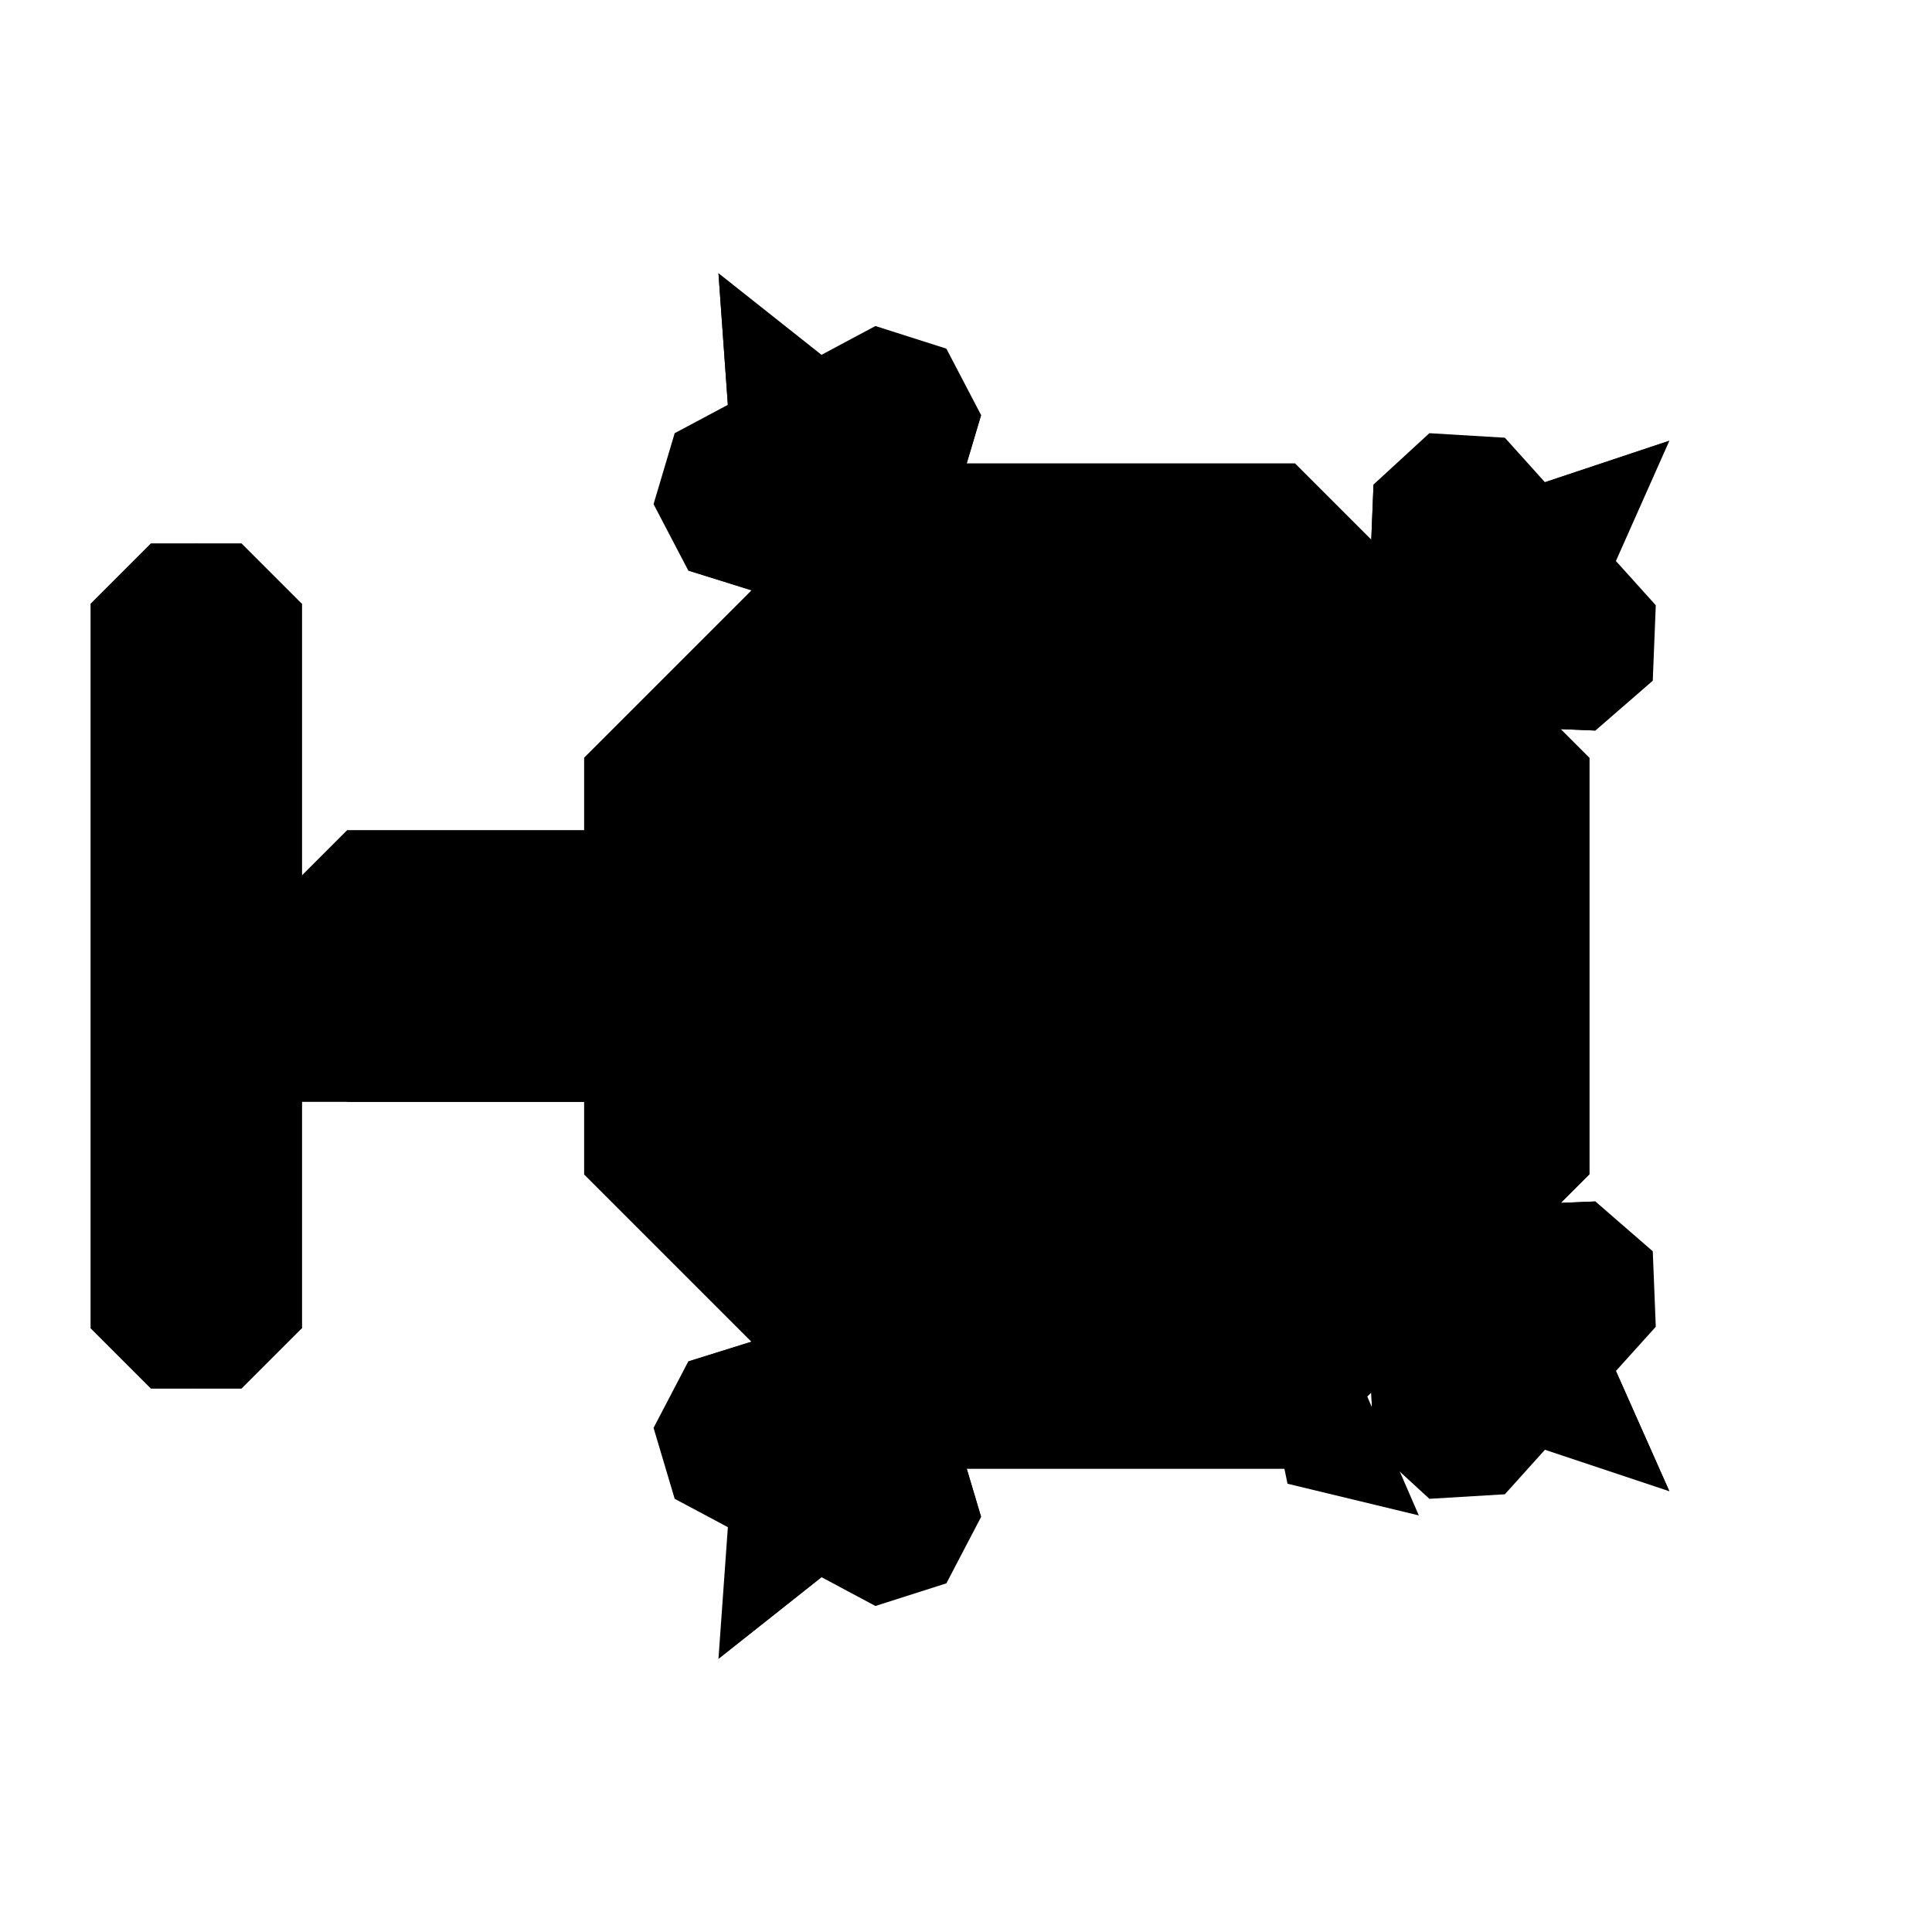
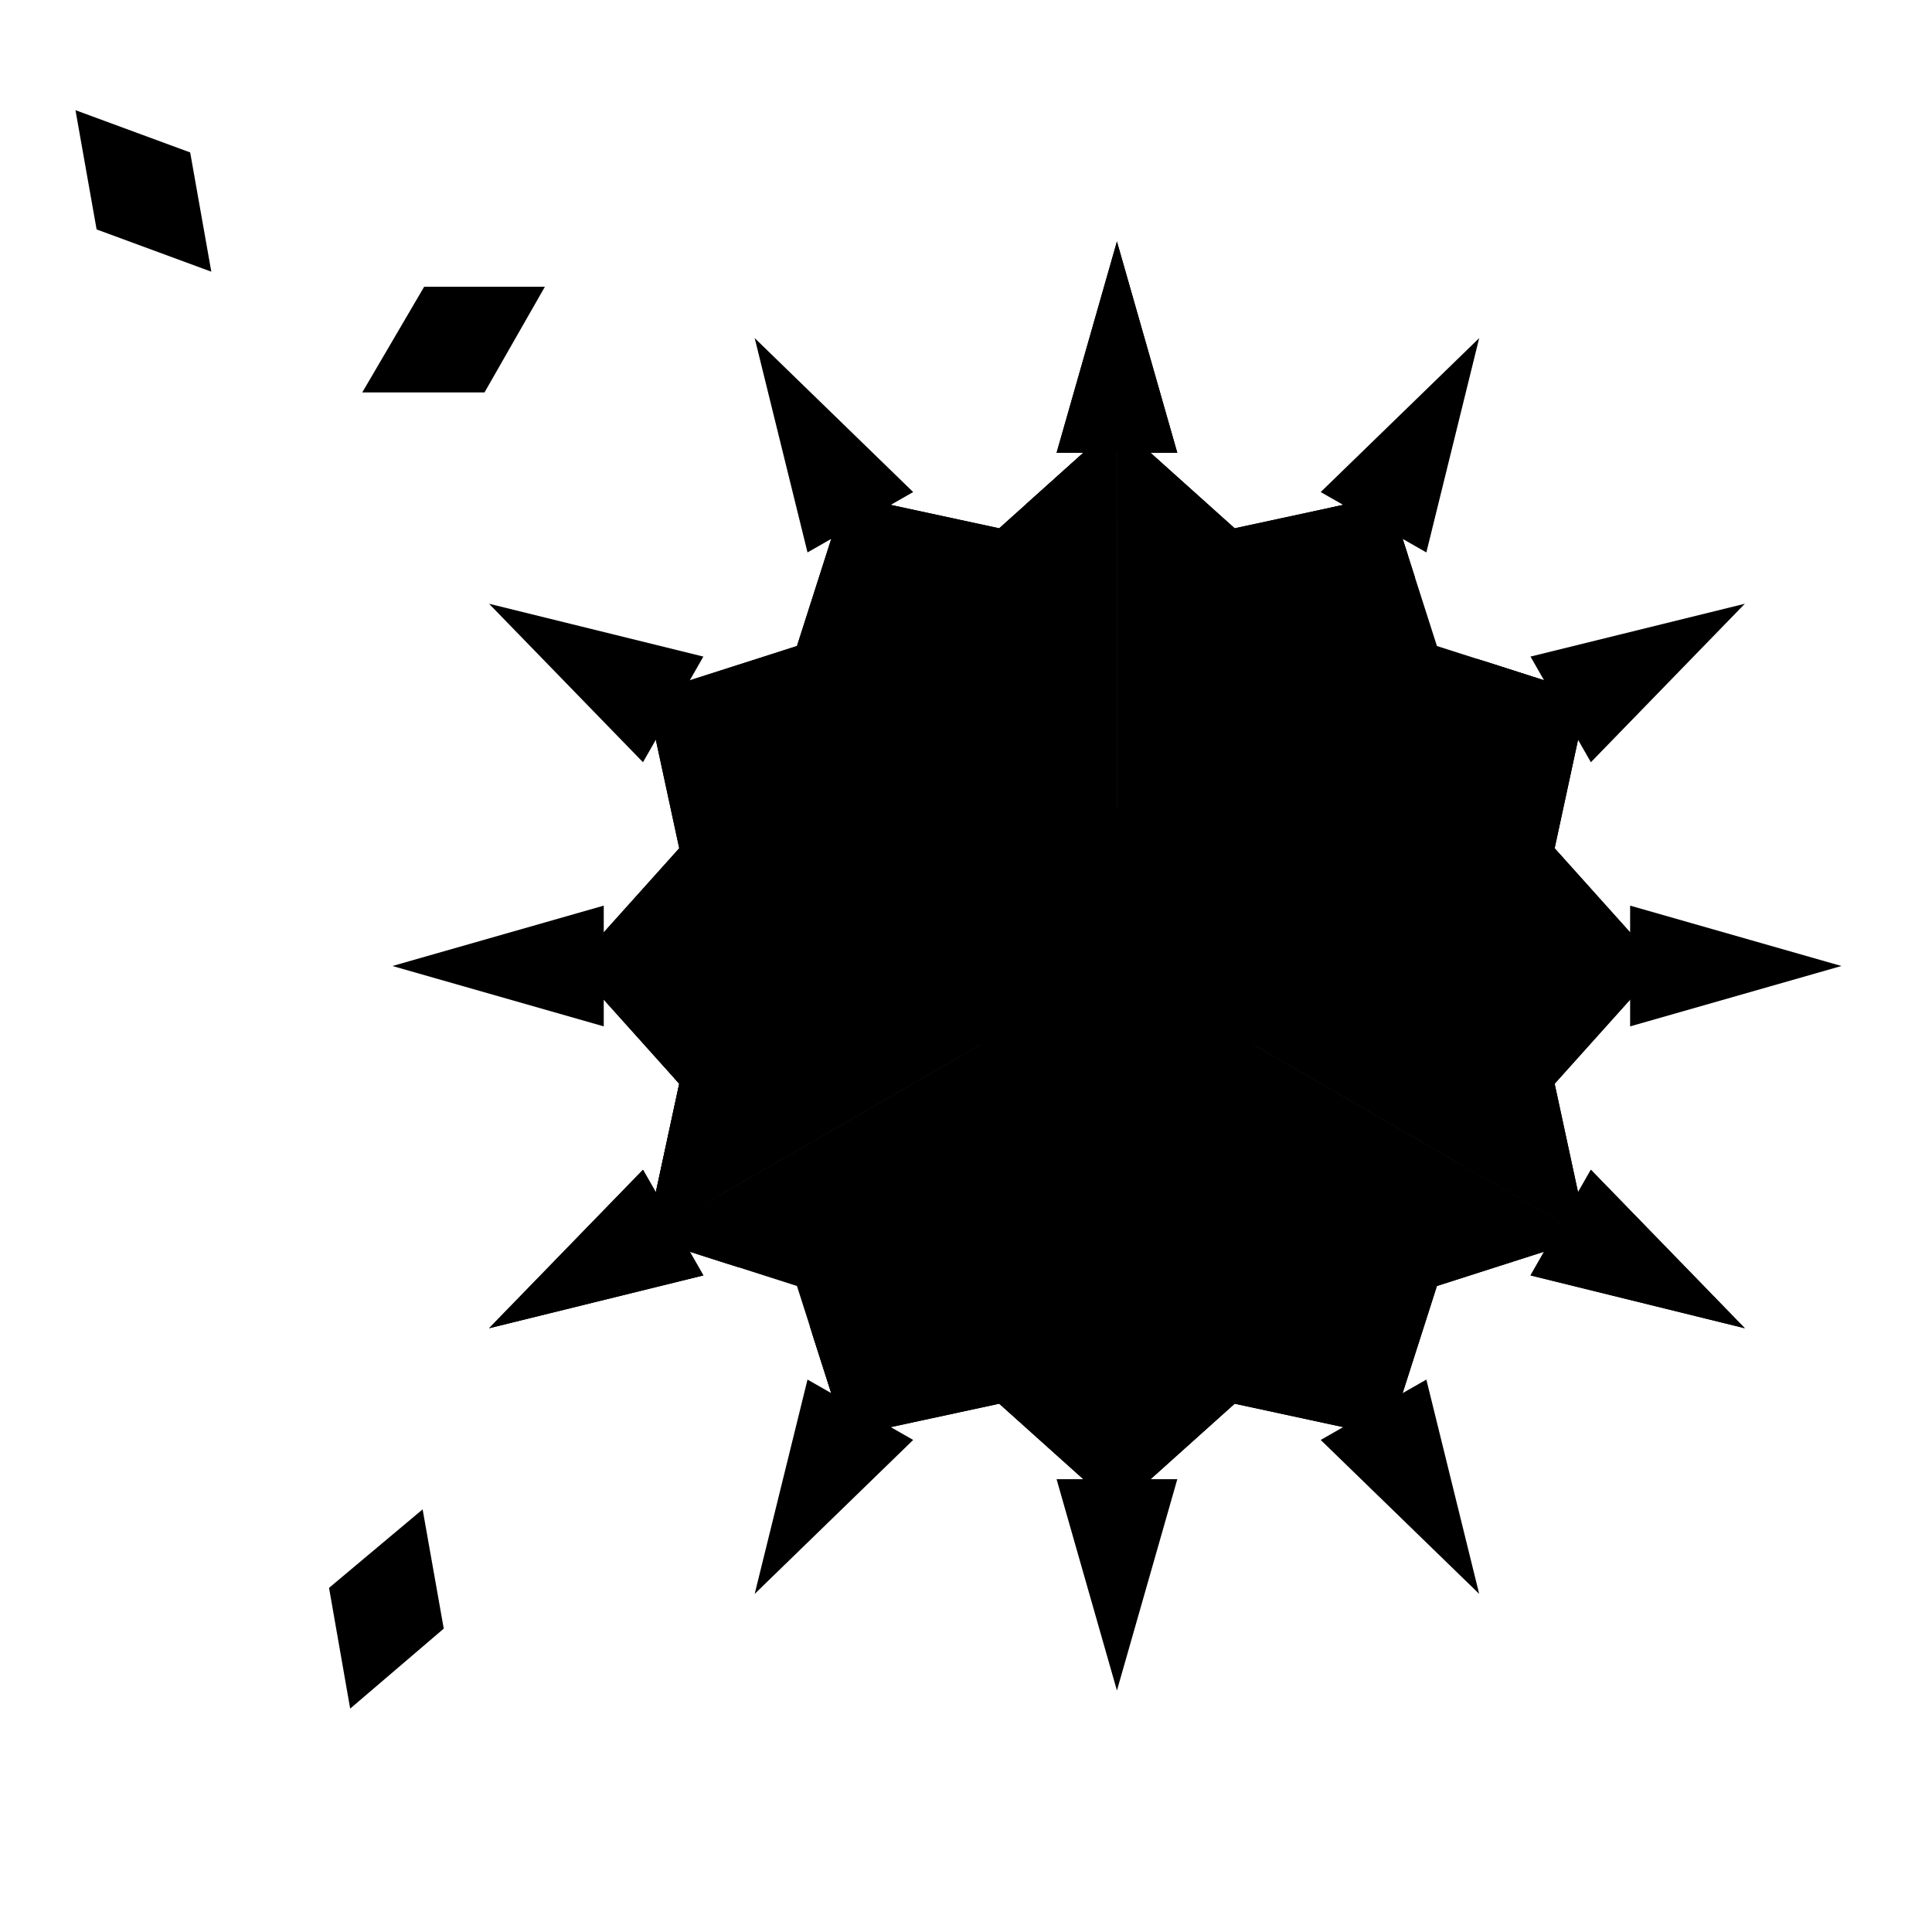
<svg xmlns="http://www.w3.org/2000/svg" width="128" height="128" viewBox="0 0 128 128">
  <defs>
    <filter id="glowS" x="-100%" y="-100%" width="300%" height="300%">
      <feGaussianBlur stdDeviation="2" />
    </filter>
    <filter id="glowM" x="-100%" y="-100%" width="300%" height="300%">
      <feGaussianBlur stdDeviation="5" />
    </filter>
    <filter id="glowL" x="-100%" y="-100%" width="300%" height="300%">
      <feGaussianBlur stdDeviation="12" />
    </filter>
  </defs>
-   <g id="base">
-     <polygon points="10,36 16,36 20,40 20,88 16,92 10,92 6,88 6,40" fill="@GUN@" />
-     <polygon points="23,55 39,55 43,59 43,69 39,73 23,73 19,69 19,59" fill="@GUN@" />
-     <polygon points="12,47 14,47 15.5,48.5 15.5,79.5 14,81 12,81 10.5,79.5 10.5,48.5" fill="@INK@" />
-     <polygon points="27,60 33,60 35,62 35,66 33,68 27,68 25,66 25,62" fill="@INK@" />
-     <polygon points="44.7,28.7 58,21.6 62.7,23.1 65,27.5 63.6,32.2 50.4,39.3 45.6,37.8 43.3,33.4" fill="@BARK_SH@" />
-     <polygon points="55.3,24.2 47.6,18.1 48.3,27.9" fill="@MAGENTA@" />
-     <polygon points="99.7,29 109.7,40.1 109.5,45.1 105.7,48.4 100.8,48.2 90.8,37 91,32.1 94.7,28.7" fill="@BARK_SH@" />
-     <polygon points="106.6,38.2 110.6,29.2 101.3,32.3" fill="@MAGENTA@" />
-     <polygon points="109.7,87.9 99.7,99 94.7,99.3 91,95.9 90.8,91 100.8,79.8 105.7,79.6 109.5,82.9" fill="@BARK_SH@" />
-     <polygon points="101.3,95.7 110.6,98.8 106.6,89.8" fill="@MAGENTA@" />
-     <polygon points="58,106.4 44.7,99.3 43.3,94.6 45.6,90.2 50.4,88.7 63.6,95.8 65,100.5 62.7,104.9" fill="@BARK_SH@" />
-     <polygon points="48.3,100.1 47.6,109.9 55.3,103.8" fill="@MAGENTA@" />
-     <polygon points="85.8,30.7 105.3,50.2 105.3,77.8 85.8,97.3 58.2,97.3 38.7,77.8 38.7,50.2 58.2,30.7" fill="@BARK@" />
-   </g>
-   <g id="shadow">
-     <polygon points="13,36 20,40 20,88 13,92" fill="@GUN_SH@" />
-     <polygon points="19,64 43,64 43,73 19,73" fill="@GUN_SH@" />
-     <polygon points="65,27.5 63.6,32.2 50.4,39.3 45.6,37.8" fill="@GUN_SH@" />
-     <polygon points="47.6,18.1 48.3,27.9 51.3,25.2" fill="@MAGENTA_SH@" />
-     <polygon points="105.7,48.4 100.8,48.2 90.8,37 91,32.1" fill="@GUN_SH@" />
-     <polygon points="110.6,29.2 101.3,32.3 104.7,34.6" fill="@MAGENTA_SH@" />
-     <polygon points="91,95.9 90.8,91 100.8,79.8 105.7,79.6" fill="@GUN_SH@" />
-     <polygon points="110.6,98.8 106.6,89.8 104.7,93.4" fill="@MAGENTA_SH@" />
-     <polygon points="45.6,90.2 50.4,88.7 63.6,95.8 65,100.5" fill="@GUN_SH@" />
-     <polygon points="47.6,109.9 55.3,103.8 51.3,102.8" fill="@MAGENTA_SH@" />
-     <polygon points="105.3,50.2 105.3,77.8 85.8,97.3 58.2,97.3 38.7,77.8 72,64" fill="@BARK_SH@" />
-   </g>
-   <g id="highlight">
-     <polygon points="8,40 10,37 10,70 8,70" fill="@GUN_HI@" />
-     <polygon points="40,54 58,33 64,34 45,56" fill="@BARK_HI@" />
-   </g>
+   <g id="base" />
+   <g id="shadow" />
+   <g id="highlight" />
  <g id="ink">
-     <polygon points="10,36 16,36 20,40 20,88 16,92 10,92 6,88 6,40" fill="none" stroke="@INK@" stroke-width="3.5" stroke-linejoin="round" />
-     <polygon points="23,55 39,55 43,59 43,69 39,73 23,73 19,69 19,59" fill="none" stroke="@INK@" stroke-width="3" stroke-linejoin="round" />
-     <polygon points="44.7,28.7 58,21.6 62.7,23.1 65,27.5 63.6,32.2 50.4,39.3 45.6,37.8 43.3,33.4" fill="none" stroke="@INK@" stroke-width="3" stroke-linejoin="round" />
-     <polygon points="55.3,24.2 47.6,18.1 48.3,27.9" fill="none" stroke="@INK@" stroke-width="2" stroke-linejoin="round" />
-     <polygon points="99.7,29 109.7,40.1 109.5,45.1 105.7,48.4 100.8,48.2 90.8,37 91,32.1 94.7,28.7" fill="none" stroke="@INK@" stroke-width="3" stroke-linejoin="round" />
-     <polygon points="106.6,38.2 110.6,29.2 101.3,32.3" fill="none" stroke="@INK@" stroke-width="2" stroke-linejoin="round" />
-     <polygon points="109.7,87.9 99.7,99 94.7,99.3 91,95.9 90.8,91 100.8,79.8 105.7,79.6 109.5,82.9" fill="none" stroke="@INK@" stroke-width="3" stroke-linejoin="round" />
-     <polygon points="101.3,95.7 110.6,98.8 106.6,89.8" fill="none" stroke="@INK@" stroke-width="2" stroke-linejoin="round" />
-     <polygon points="58,106.4 44.7,99.3 43.3,94.6 45.6,90.2 50.4,88.7 63.6,95.8 65,100.5 62.7,104.9" fill="none" stroke="@INK@" stroke-width="3" stroke-linejoin="round" />
-     <polygon points="48.3,100.1 47.6,109.9 55.3,103.8" fill="none" stroke="@INK@" stroke-width="2" stroke-linejoin="round" />
-     <polygon points="85.8,30.7 105.3,50.2 105.3,77.8 85.8,97.3 58.2,97.3 38.7,77.8 38.7,50.2 58.2,30.7" fill="none" stroke="@INK@" stroke-width="4" stroke-linejoin="round" />
-     <polygon points="80.4,43.7 92.3,55.6 92.3,72.4 80.4,84.3 63.6,84.3 51.7,72.4 51.7,55.6 63.6,43.7" fill="none" stroke="@INK@" stroke-width="2" stroke-linejoin="round" />
-     <polyline points="85.8,30.7 80.4,43.7" fill="none" stroke="@INK@" stroke-width="2" stroke-linejoin="round" stroke-linecap="round" />
-     <polyline points="105.3,77.8 92.3,72.4" fill="none" stroke="@INK@" stroke-width="2" stroke-linejoin="round" stroke-linecap="round" />
-     <polyline points="58.2,97.3 63.6,84.3" fill="none" stroke="@INK@" stroke-width="2" stroke-linejoin="round" stroke-linecap="round" />
-     <polyline points="38.7,50.2 51.7,55.6" fill="none" stroke="@INK@" stroke-width="2" stroke-linejoin="round" stroke-linecap="round" />
-     <polygon points="77.5,50.6 85.4,58.5 85.4,69.5 77.5,77.4 66.5,77.4 58.6,69.5 58.6,58.5 66.5,50.6" fill="@INK@" />
+     <polyline points="2,22 14,18 24,26 18,36 28,44 42,40 50,50" fill="none" stroke="@INK@" stroke-width="8" stroke-linejoin="round" stroke-linecap="round" />
+     <polyline points="2,22 14,18 24,26 18,36 28,44 42,40 50,50" fill="none" stroke="@BILE@" stroke-width="4.4" stroke-linejoin="round" stroke-linecap="round" />
+     <polyline points="2,104 16,110 28,100 40,86" fill="none" stroke="@INK@" stroke-width="7" stroke-linejoin="round" stroke-linecap="round" />
+     <polyline points="2,104 16,110 28,100 40,86" fill="none" stroke="@BILE@" stroke-width="3.6" stroke-linejoin="round" stroke-linecap="round" />
+     <polygon points="14,18 6.4,15.2 5,7.3 12.6,10.1" fill="@BILE_HI@" />
+     <polygon points="14,18 6.4,15.2 5,7.3 12.6,10.1" fill="none" stroke="@INK@" stroke-width="1.6" stroke-linejoin="round" />
+     <polygon points="28,100 29.4,107.9 23.2,113.2 21.8,105.2" fill="@BILE_HI@" />
+     <polygon points="28,100 29.4,107.9 23.2,113.2 21.8,105.2" fill="none" stroke="@INK@" stroke-width="1.6" stroke-linejoin="round" />
+     <polygon points="24,26 28.1,19 36.1,19 32.1,26" fill="@BILE_HI@" />
+     <polygon points="24,26 28.1,19 36.1,19 32.1,26" fill="none" stroke="@INK@" stroke-width="1.6" stroke-linejoin="round" />
+     <polygon points="74,53.5 83.1,58.8 83.1,69.2 74,74.5 64.9,69.2 64.9,58.8" fill="@INK@" />
  </g>
  <g id="detail">
-     <polyline points="38,72 54,54 74,68 92,52 106,60" fill="none" stroke="@INK@" stroke-width="7" stroke-linejoin="round" stroke-linecap="round" />
-     <polyline points="38,72 54,54 74,68 92,52 106,60" fill="none" stroke="@BILE@" stroke-width="3.6" stroke-linejoin="round" stroke-linecap="round" />
-     <polyline points="46,90 66,80 84,92 100,82" fill="none" stroke="@INK@" stroke-width="7" stroke-linejoin="round" stroke-linecap="round" />
-     <polyline points="46,90 66,80 84,92 100,82" fill="none" stroke="@BILE@" stroke-width="3.6" stroke-linejoin="round" stroke-linecap="round" />
-     <polygon points="54,54 53,47.7 60.5,42.7 60,51.7" fill="@BILE_HI@" />
-     <polygon points="54,54 53,47.7 60.5,42.7 60,51.7" fill="none" stroke="@INK@" stroke-width="1.8" stroke-linejoin="round" />
-     <polygon points="92,52 94.3,46 103.3,45.5 98.3,53" fill="@BILE_HI@" />
-     <polygon points="92,52 94.3,46 103.3,45.5 98.3,53" fill="none" stroke="@INK@" stroke-width="1.8" stroke-linejoin="round" />
-     <polygon points="84,92 90.4,92.1 94,100.4 85.3,98.3" fill="@BILE_HI@" />
-     <polygon points="84,92 90.4,92.1 94,100.4 85.3,98.3" fill="none" stroke="@INK@" stroke-width="1.8" stroke-linejoin="round" />
+     <clipPath id="c851">
+       <path d="M74,64 L74,28 L81.8,35 L92,32.8 L95.2,42.8 L105.2,46 L103,56.2 L110,64 L103,71.8 L105.2,82 Z" />
+     </clipPath>
+     <polygon points="74,64 74,28 81.8,35 92,32.8 95.2,42.8 105.2,46 103,56.2 110,64 103,71.8 105.2,82" fill="@BARK@" />
+     <path d="M74,64 L74,28 L81.8,35 L92,32.8 L95.2,42.8 L105.2,46 L103,56.2 L110,64 L103,71.8 L105.2,82 Z M68,58 L68,22 L75.8,29 L86,26.8 L89.2,36.8 L99.2,40 L97,50.2 L104,58 L97,65.8 L99.2,76 Z" fill="@BARK_SH@" fill-rule="evenodd" clip-path="url(#c851)" />
+     <path d="M74,64 L74,28 L81.8,35 L92,32.8 L95.2,42.8 L105.2,46 L103,56.2 L110,64 L103,71.8 L105.2,82 Z M77.5,67.5 L77.5,31.5 L85.3,38.5 L95.5,36.3 L98.7,46.3 L108.7,49.5 L106.5,59.7 L113.5,67.5 L106.5,75.3 L108.7,85.5 Z" fill="@BARK_HI@" fill-rule="evenodd" clip-path="url(#c851)" />
+     <polygon points="74,64 74,28 81.8,35 92,32.8 95.2,42.8 105.2,46 103,56.2 110,64 103,71.8 105.2,82" fill="none" stroke="@INK@" stroke-width="3" stroke-linejoin="round" />
+     <polygon points="78,30 74,16 70,30" fill="@MAGENTA@" />
+     <polygon points="78,30 74,16 70,30" fill="none" stroke="@INK@" stroke-width="1.6" stroke-linejoin="round" />
+     <polygon points="94.5,36.6 98,22.4 87.5,32.6" fill="@BILE_HI@" />
+     <polygon points="94.5,36.6 98,22.4 87.5,32.6" fill="none" stroke="@INK@" stroke-width="1.6" stroke-linejoin="round" />
+     <polygon points="105.4,50.5 115.6,40 101.4,43.5" fill="@MAGENTA@" />
+     <polygon points="105.4,50.5 115.6,40 101.4,43.5" fill="none" stroke="@INK@" stroke-width="1.6" stroke-linejoin="round" />
+     <polygon points="108,68 122,64 108,60" fill="@BILE_HI@" />
+     <polygon points="108,68 122,64 108,60" fill="none" stroke="@INK@" stroke-width="1.6" stroke-linejoin="round" />
+     <polygon points="101.4,84.5 115.6,88 105.4,77.5" fill="@MAGENTA@" />
+     <polygon points="101.4,84.5 115.6,88 105.4,77.5" fill="none" stroke="@INK@" stroke-width="1.6" stroke-linejoin="round" />
+     <clipPath id="c852">
+       <path d="M74,64 L105.2,82 L95.2,85.2 L92,95.2 L81.8,93 L74,100 L66.2,93 L56,95.2 L52.8,85.2 L42.8,82 Z" />
+     </clipPath>
+     <polygon points="74,64 105.2,82 95.2,85.2 92,95.2 81.8,93 74,100 66.2,93 56,95.2 52.8,85.2 42.8,82" fill="@BARK@" />
+     <path d="M74,64 L105.2,82 L95.2,85.2 L92,95.2 L81.8,93 L74,100 L66.2,93 L56,95.2 L52.8,85.2 L42.8,82 Z M68,58 L99.2,76 L89.2,79.2 L86,89.2 L75.8,87 L68,94 L60.2,87 L50,89.2 L46.8,79.2 L36.8,76 Z" fill="@BARK_SH@" fill-rule="evenodd" clip-path="url(#c852)" />
+     <path d="M74,64 L105.2,82 L95.2,85.2 L92,95.2 L81.8,93 L74,100 L66.2,93 L56,95.2 L52.8,85.2 L42.8,82 Z M77.5,67.5 L108.7,85.5 L98.7,88.7 L95.5,98.7 L85.3,96.5 L77.5,103.5 L69.7,96.5 L59.5,98.7 L56.3,88.7 L46.3,85.5 Z" fill="@BARK_HI@" fill-rule="evenodd" clip-path="url(#c852)" />
+     <polygon points="74,64 105.2,82 95.2,85.2 92,95.2 81.8,93 74,100 66.2,93 56,95.2 52.8,85.2 42.8,82" fill="none" stroke="@INK@" stroke-width="3" stroke-linejoin="round" />
+     <polygon points="101.4,84.5 115.6,88 105.4,77.5" fill="@MAGENTA@" />
+     <polygon points="101.4,84.5 115.6,88 105.4,77.5" fill="none" stroke="@INK@" stroke-width="1.6" stroke-linejoin="round" />
+     <polygon points="87.5,95.4 98,105.6 94.5,91.4" fill="@BILE_HI@" />
+     <polygon points="87.5,95.4 98,105.6 94.5,91.4" fill="none" stroke="@INK@" stroke-width="1.6" stroke-linejoin="round" />
+     <polygon points="70,98 74,112 78,98" fill="@MAGENTA@" />
+     <polygon points="70,98 74,112 78,98" fill="none" stroke="@INK@" stroke-width="1.6" stroke-linejoin="round" />
+     <polygon points="53.5,91.4 50,105.6 60.5,95.4" fill="@BILE_HI@" />
+     <polygon points="53.5,91.4 50,105.6 60.5,95.4" fill="none" stroke="@INK@" stroke-width="1.6" stroke-linejoin="round" />
+     <polygon points="42.6,77.5 32.4,88 46.6,84.5" fill="@MAGENTA@" />
+     <polygon points="42.6,77.5 32.4,88 46.6,84.5" fill="none" stroke="@INK@" stroke-width="1.6" stroke-linejoin="round" />
+     <clipPath id="c853">
+       <path d="M74,64 L42.8,82 L45,71.8 L38,64 L45,56.2 L42.8,46 L52.8,42.8 L56,32.8 L66.2,35 L74,28 Z" />
+     </clipPath>
+     <polygon points="74,64 42.8,82 45,71.8 38,64 45,56.2 42.8,46 52.8,42.8 56,32.8 66.2,35 74,28" fill="@BARK@" />
+     <path d="M74,64 L42.8,82 L45,71.8 L38,64 L45,56.2 L42.8,46 L52.8,42.8 L56,32.8 L66.2,35 L74,28 Z M68,58 L36.8,76 L39,65.8 L32,58 L39,50.2 L36.8,40 L46.8,36.8 L50,26.8 L60.2,29 L68,22 Z" fill="@BARK_SH@" fill-rule="evenodd" clip-path="url(#c853)" />
+     <path d="M74,64 L42.8,82 L45,71.8 L38,64 L45,56.2 L42.8,46 L52.8,42.8 L56,32.8 L66.2,35 L74,28 Z M77.5,67.5 L46.3,85.5 L48.5,75.3 L41.5,67.5 L48.5,59.7 L46.3,49.5 L56.3,46.3 L59.5,36.3 L69.7,38.5 L77.5,31.5 Z" fill="@BARK_HI@" fill-rule="evenodd" clip-path="url(#c853)" />
+     <polygon points="74,64 42.8,82 45,71.8 38,64 45,56.2 42.8,46 52.8,42.8 56,32.8 66.2,35 74,28" fill="none" stroke="@INK@" stroke-width="3" stroke-linejoin="round" />
+     <polygon points="42.6,77.5 32.4,88 46.6,84.5" fill="@MAGENTA@" />
+     <polygon points="42.6,77.5 32.4,88 46.6,84.5" fill="none" stroke="@INK@" stroke-width="1.6" stroke-linejoin="round" />
+     <polygon points="40,60 26,64 40,68" fill="@BILE_HI@" />
+     <polygon points="40,60 26,64 40,68" fill="none" stroke="@INK@" stroke-width="1.6" stroke-linejoin="round" />
+     <polygon points="46.6,43.5 32.4,40 42.6,50.5" fill="@MAGENTA@" />
+     <polygon points="46.6,43.5 32.4,40 42.6,50.5" fill="none" stroke="@INK@" stroke-width="1.6" stroke-linejoin="round" />
+     <polygon points="60.5,32.6 50,22.4 53.5,36.6" fill="@BILE_HI@" />
+     <polygon points="60.5,32.6 50,22.4 53.5,36.6" fill="none" stroke="@INK@" stroke-width="1.6" stroke-linejoin="round" />
+     <polygon points="78,30 74,16 70,30" fill="@MAGENTA@" />
+     <polygon points="78,30 74,16 70,30" fill="none" stroke="@INK@" stroke-width="1.6" stroke-linejoin="round" />
+     <polyline points="74,64 74,30" fill="none" stroke="@INK@" stroke-width="4" stroke-linejoin="round" stroke-linecap="round" />
+     <polyline points="74,64 103.4,81" fill="none" stroke="@INK@" stroke-width="4" stroke-linejoin="round" stroke-linecap="round" />
+     <polyline points="74,64 44.6,81" fill="none" stroke="@INK@" stroke-width="4" stroke-linejoin="round" stroke-linecap="round" />
  </g>
  <g id="glow">
-     <polygon points="12.7,49 13.3,49 14.3,50 14.3,78 13.3,79 12.7,79 11.7,78 11.7,50" fill="@BILE_LIGHT@" />
-     <polygon points="28,61.5 32,61.5 33.5,63 33.5,65 32,66.5 28,66.5 26.5,65 26.5,63" fill="@BILE_LIGHT@" />
-     <polygon points="49.8,30.7 56.8,27 58.2,27.4 59,28.8 58.5,30.2 51.5,33.9 50.1,33.5 49.4,32.1" fill="@BILE_LIGHT@" />
-     <polygon points="98.9,34.4 104.3,40.3 104.2,41.8 103,42.8 101.6,42.8 96.2,36.8 96.3,35.4 97.5,34.3" fill="@BILE_LIGHT@" />
-     <polygon points="104.3,87.7 98.9,93.6 97.5,93.7 96.3,92.6 96.2,91.2 101.6,85.2 103,85.2 104.2,86.2" fill="@BILE_LIGHT@" />
-     <polygon points="56.8,101 49.8,97.3 49.4,95.9 50.1,94.5 51.5,94.1 58.5,97.8 59,99.2 58.2,100.6" fill="@BILE_LIGHT@" />
-     <polygon points="76.2,53.8 82.2,59.8 82.2,68.2 76.2,74.2 67.8,74.2 61.8,68.2 61.8,59.8 67.8,53.8" fill="@BILE_LIGHT@" />
-     <polygon points="76.1,59.9 76.1,68.1 67.9,68.1 67.9,59.9" fill="@BONE@" />
-     <polygon points="77.5,50.6 85.4,58.5 85.4,69.5 77.5,77.4 66.5,77.4 58.6,69.5 58.6,58.5 66.5,50.6" fill="none" stroke="@INK@" stroke-width="2.5" stroke-linejoin="round" />
+     <polyline points="74,64 74,30" fill="none" stroke="@BILE_LIGHT@" stroke-width="1.6" stroke-linejoin="round" stroke-linecap="round" />
+     <polyline points="74,64 103.4,81" fill="none" stroke="@BILE_LIGHT@" stroke-width="1.6" stroke-linejoin="round" stroke-linecap="round" />
+     <polyline points="74,64 44.6,81" fill="none" stroke="@BILE_LIGHT@" stroke-width="1.6" stroke-linejoin="round" stroke-linecap="round" />
+     <polygon points="74,57 80.1,60.5 80.1,67.5 74,71 67.9,67.5 67.9,60.5" fill="@BILE_LIGHT@" />
+     <polygon points="76.6,61.4 76.6,66.6 71.4,66.6 71.4,61.4" fill="@BONE@" />
+     <polygon points="74,53.5 83.1,58.8 83.1,69.2 74,74.5 64.9,69.2 64.9,58.8" fill="none" stroke="@INK@" stroke-width="2.5" stroke-linejoin="round" />
  </g>
</svg>
